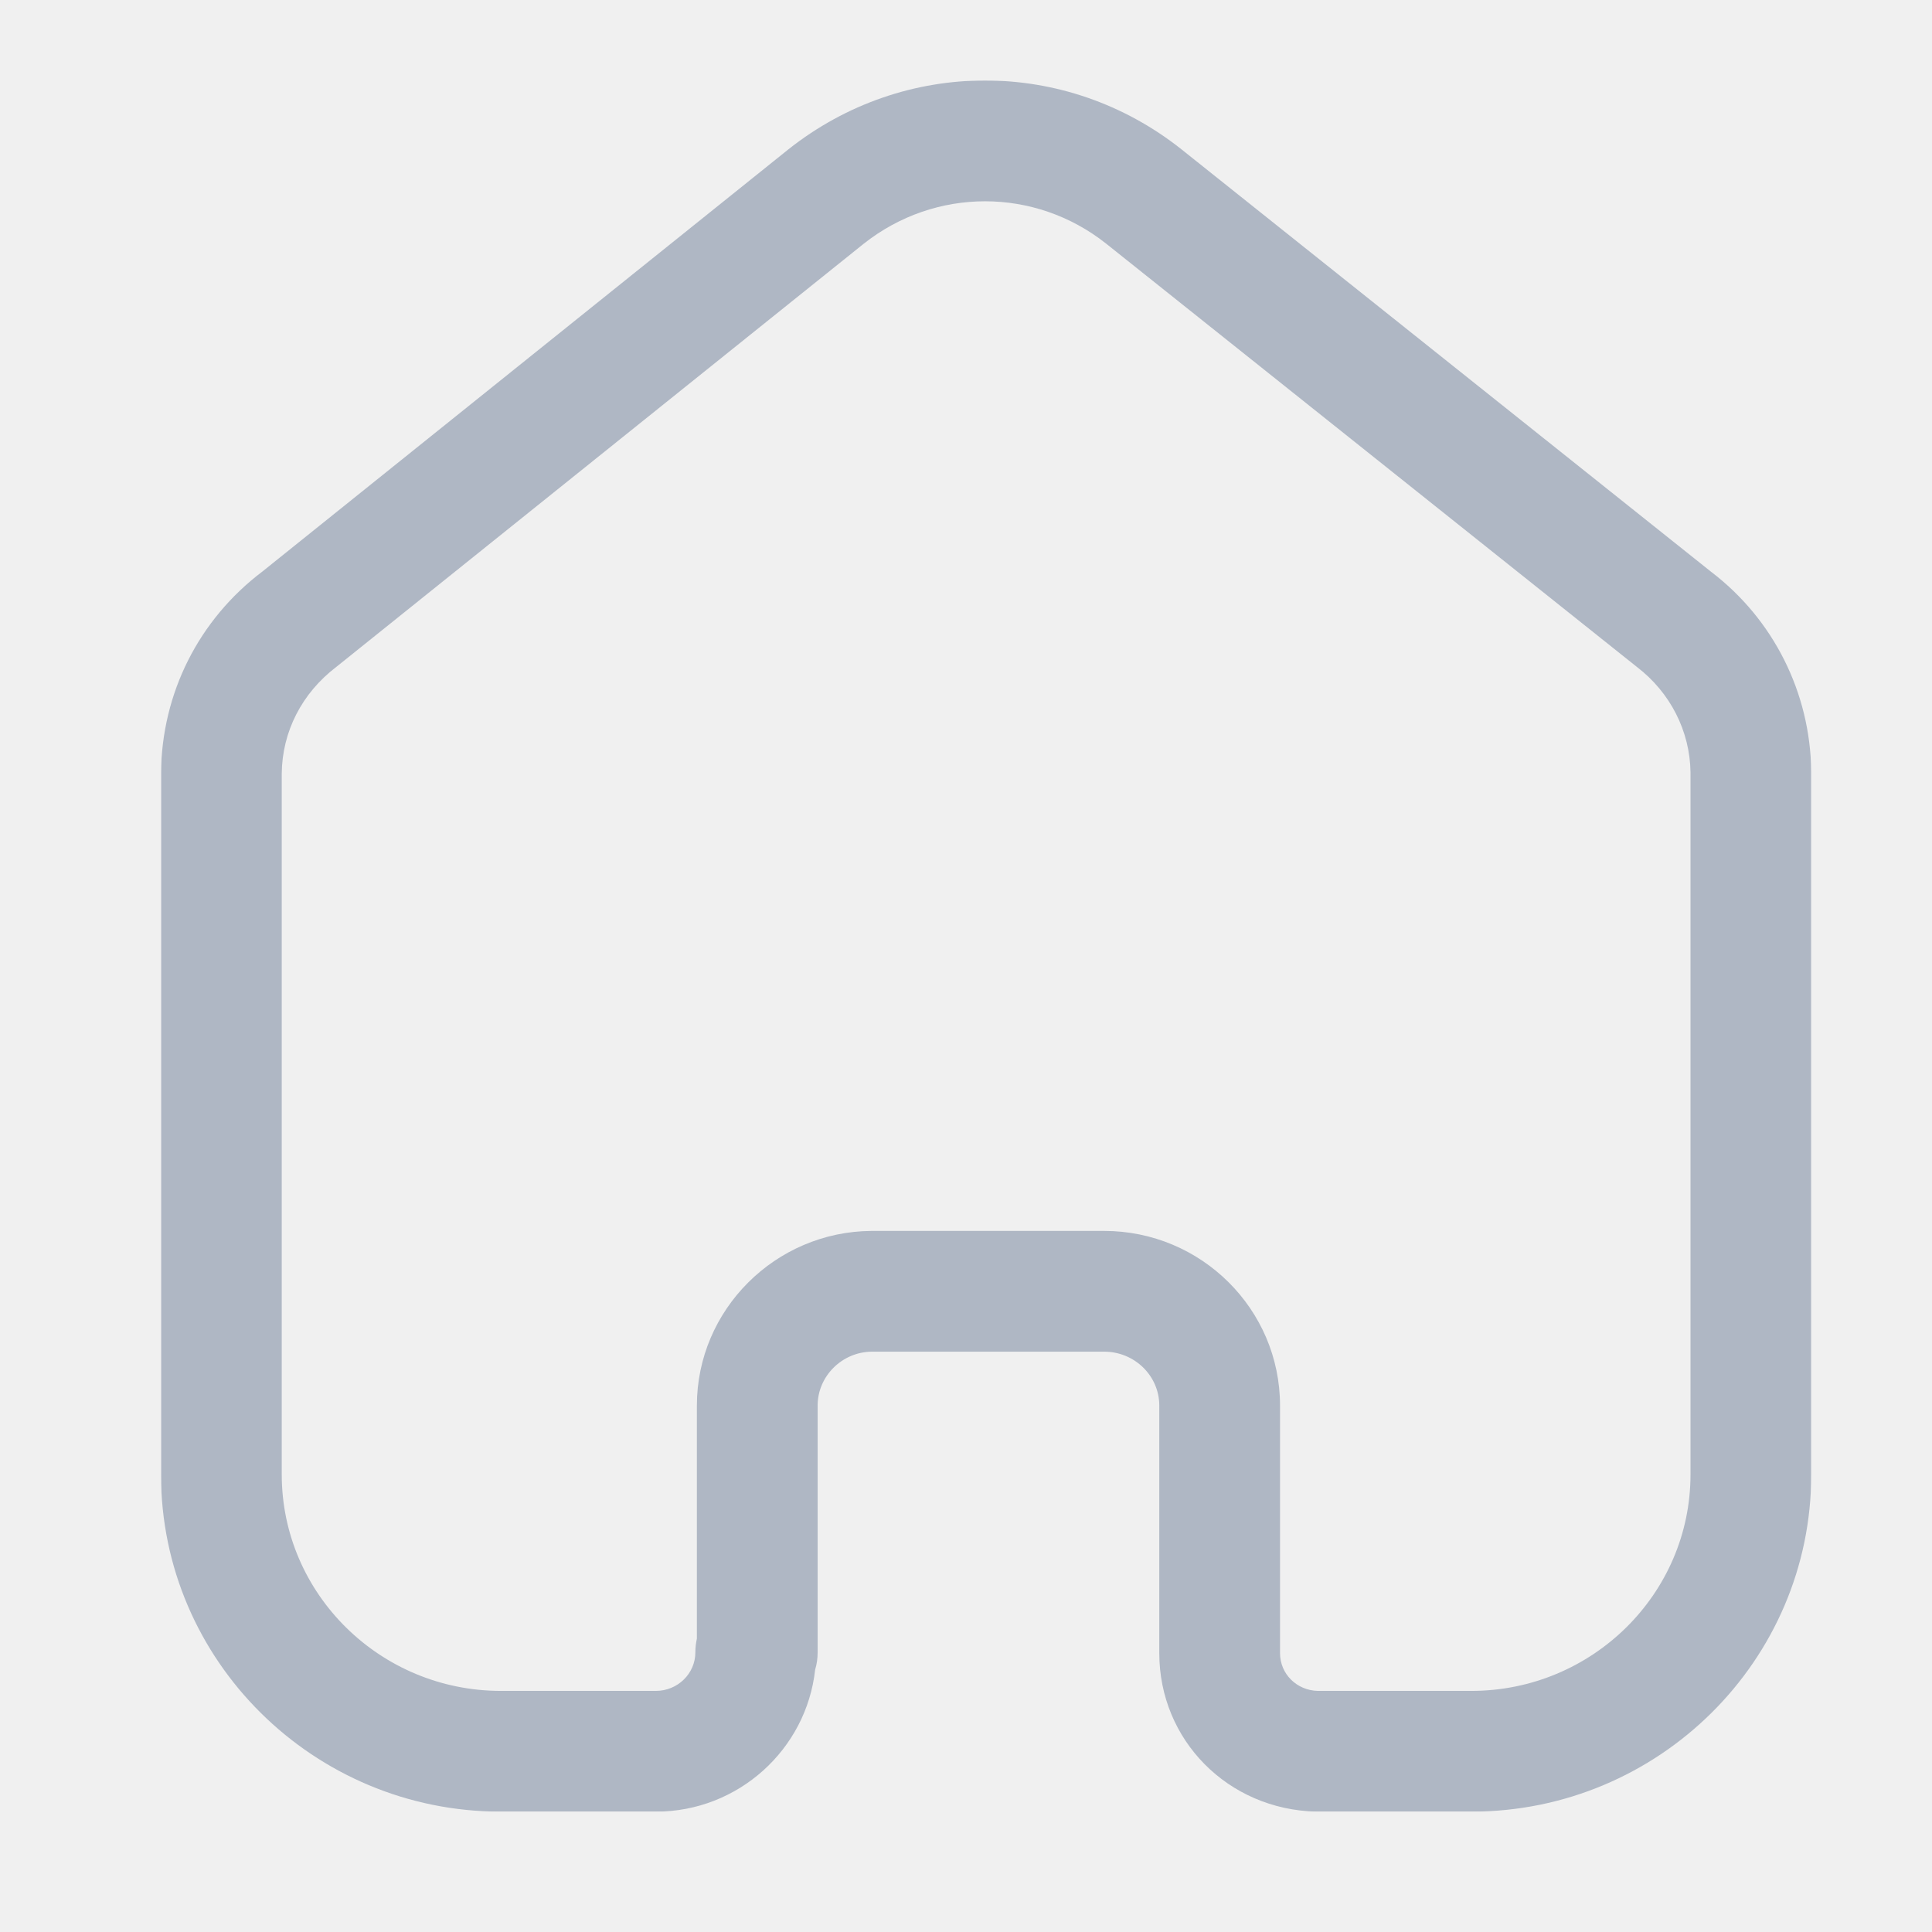
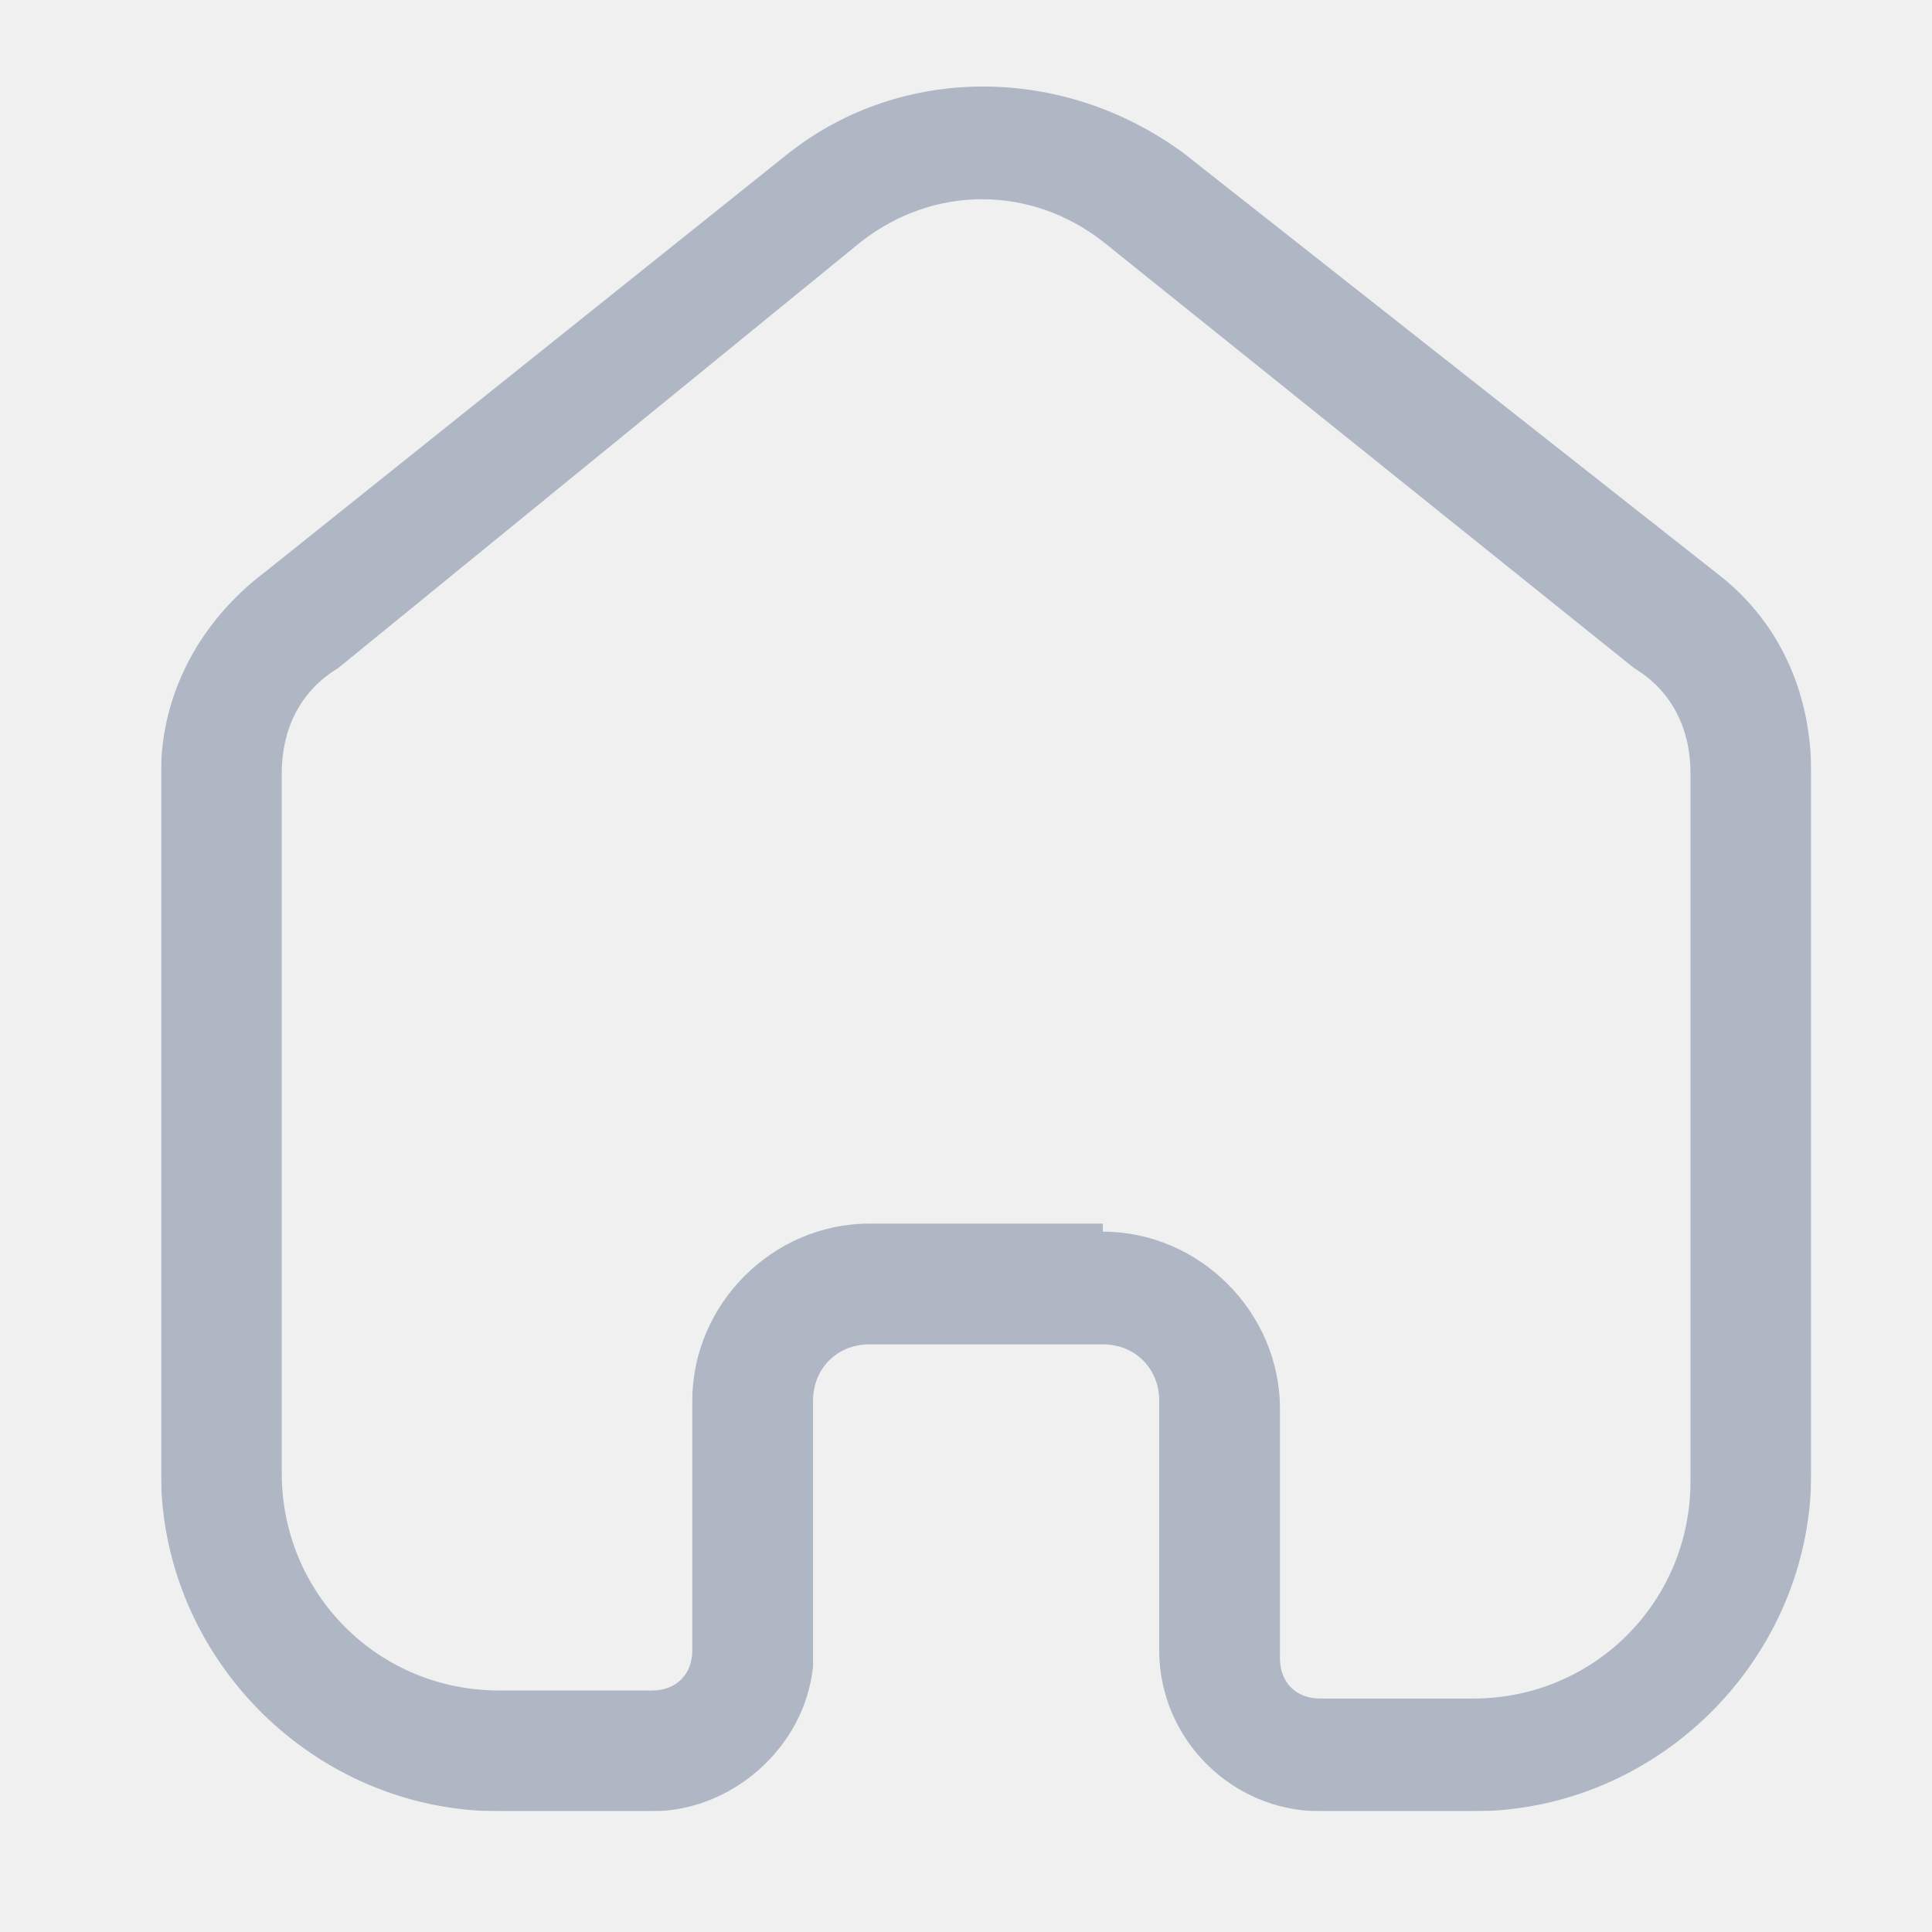
- <svg xmlns="http://www.w3.org/2000/svg" width="24" height="24" viewBox="0 0 24 24" fill="none">
-   <mask id="mask0_10_1630" style="mask-type:alpha" maskUnits="userSpaceOnUse" x="2" y="1" width="21" height="22">
-     <path fill-rule="evenodd" clip-rule="evenodd" d="M2 1H22.5V22.505H2V1Z" fill="white" />
+ <svg xmlns="http://www.w3.org/2000/svg" version="1.1" id="Layer_1" x="0px" y="0px" viewBox="0 0 24 24" style="enable-background:new 0 0 24 24;" xml:space="preserve">
+   <style type="text/css">
+ 	.st0{fill-rule:evenodd;clip-rule:evenodd;fill:#FFFFFF;filter:url(#Adobe_OpacityMaskFilter);}
+ 	.st1{mask:url(#mask0_344_8149_1_);}
+ 	.st2{fill-rule:evenodd;clip-rule:evenodd;fill:#AFB7C4;}
+ </style>
+   <defs>
+     <filter id="Adobe_OpacityMaskFilter" filterUnits="userSpaceOnUse" x="2" y="1" width="20.5" height="21.5">
+       <feColorMatrix type="matrix" values="1 0 0 0 0  0 1 0 0 0  0 0 1 0 0  0 0 0 1 0" />
+     </filter>
+   </defs>
+   <mask maskUnits="userSpaceOnUse" x="2" y="1" width="20.5" height="21.5" id="mask0_344_8149_1_">
+     <path class="st0" d="M2,1h20.5v21.5H2V1z" />
  </mask>
-   <g mask="url(#mask0_10_1630)">
-     <path fill-rule="evenodd" clip-rule="evenodd" d="M13.717 15.291C14.921 15.291 15.901 16.264 15.901 17.46V20.536C15.901 20.793 16.107 20.999 16.371 21.005H18.277C19.779 21.005 21 19.799 21 18.317V9.593C20.993 9.083 20.75 8.603 20.333 8.284L13.74 3.026C12.855 2.325 11.617 2.325 10.729 3.028L4.181 8.282C3.748 8.611 3.505 9.091 3.5 9.61V18.317C3.5 19.799 4.721 21.005 6.223 21.005H8.147C8.418 21.005 8.638 20.79 8.638 20.526C8.638 20.468 8.645 20.41 8.657 20.355V17.46C8.657 16.271 9.631 15.299 10.826 15.291H13.717ZM18.277 22.505H16.353C15.251 22.479 14.401 21.614 14.401 20.536V17.46C14.401 17.091 14.094 16.791 13.717 16.791H10.831C10.462 16.793 10.157 17.094 10.157 17.46V20.526C10.157 20.601 10.147 20.673 10.126 20.741C10.018 21.731 9.172 22.505 8.147 22.505H6.223C3.894 22.505 2 20.626 2 18.317V9.603C2.01 8.609 2.468 7.699 3.259 7.1L9.794 1.855C11.233 0.715 13.238 0.715 14.674 1.853L21.256 7.103C22.029 7.692 22.487 8.6 22.5 9.582V18.317C22.5 20.626 20.606 22.505 18.277 22.505V22.505Z" fill="#AFB7C4" />
+   <g class="st1">
+     <path class="st2" d="M13.7,15.3c1.2,0,2.2,1,2.2,2.2v3.1c0,0.3,0.2,0.5,0.5,0.5h1.9c1.5,0,2.7-1.2,2.7-2.7V9.6c0-0.5-0.2-1-0.7-1.3   L13.7,3c-0.9-0.7-2.1-0.7-3,0L4.2,8.3C3.7,8.6,3.5,9.1,3.5,9.6v8.7c0,1.5,1.2,2.7,2.7,2.7h1.9c0.3,0,0.5-0.2,0.5-0.5   c0-0.1,0-0.1,0-0.2v-2.9c0-1.2,1-2.2,2.2-2.2H13.7z M18.3,22.5h-1.9c-1.1,0-2-0.9-2-2v-3.1c0-0.4-0.3-0.7-0.7-0.7h-2.9   c-0.4,0-0.7,0.3-0.7,0.7v3.1c0,0.1,0,0.1,0,0.2c-0.1,1-1,1.8-2,1.8H6.2c-2.3,0-4.2-1.9-4.2-4.2V9.6c0-1,0.5-1.9,1.3-2.5l6.5-5.2   c1.4-1.1,3.4-1.1,4.9,0l6.6,5.2c0.8,0.6,1.2,1.5,1.2,2.5v8.7C22.5,20.6,20.6,22.5,18.3,22.5z" />
  </g>
</svg>
